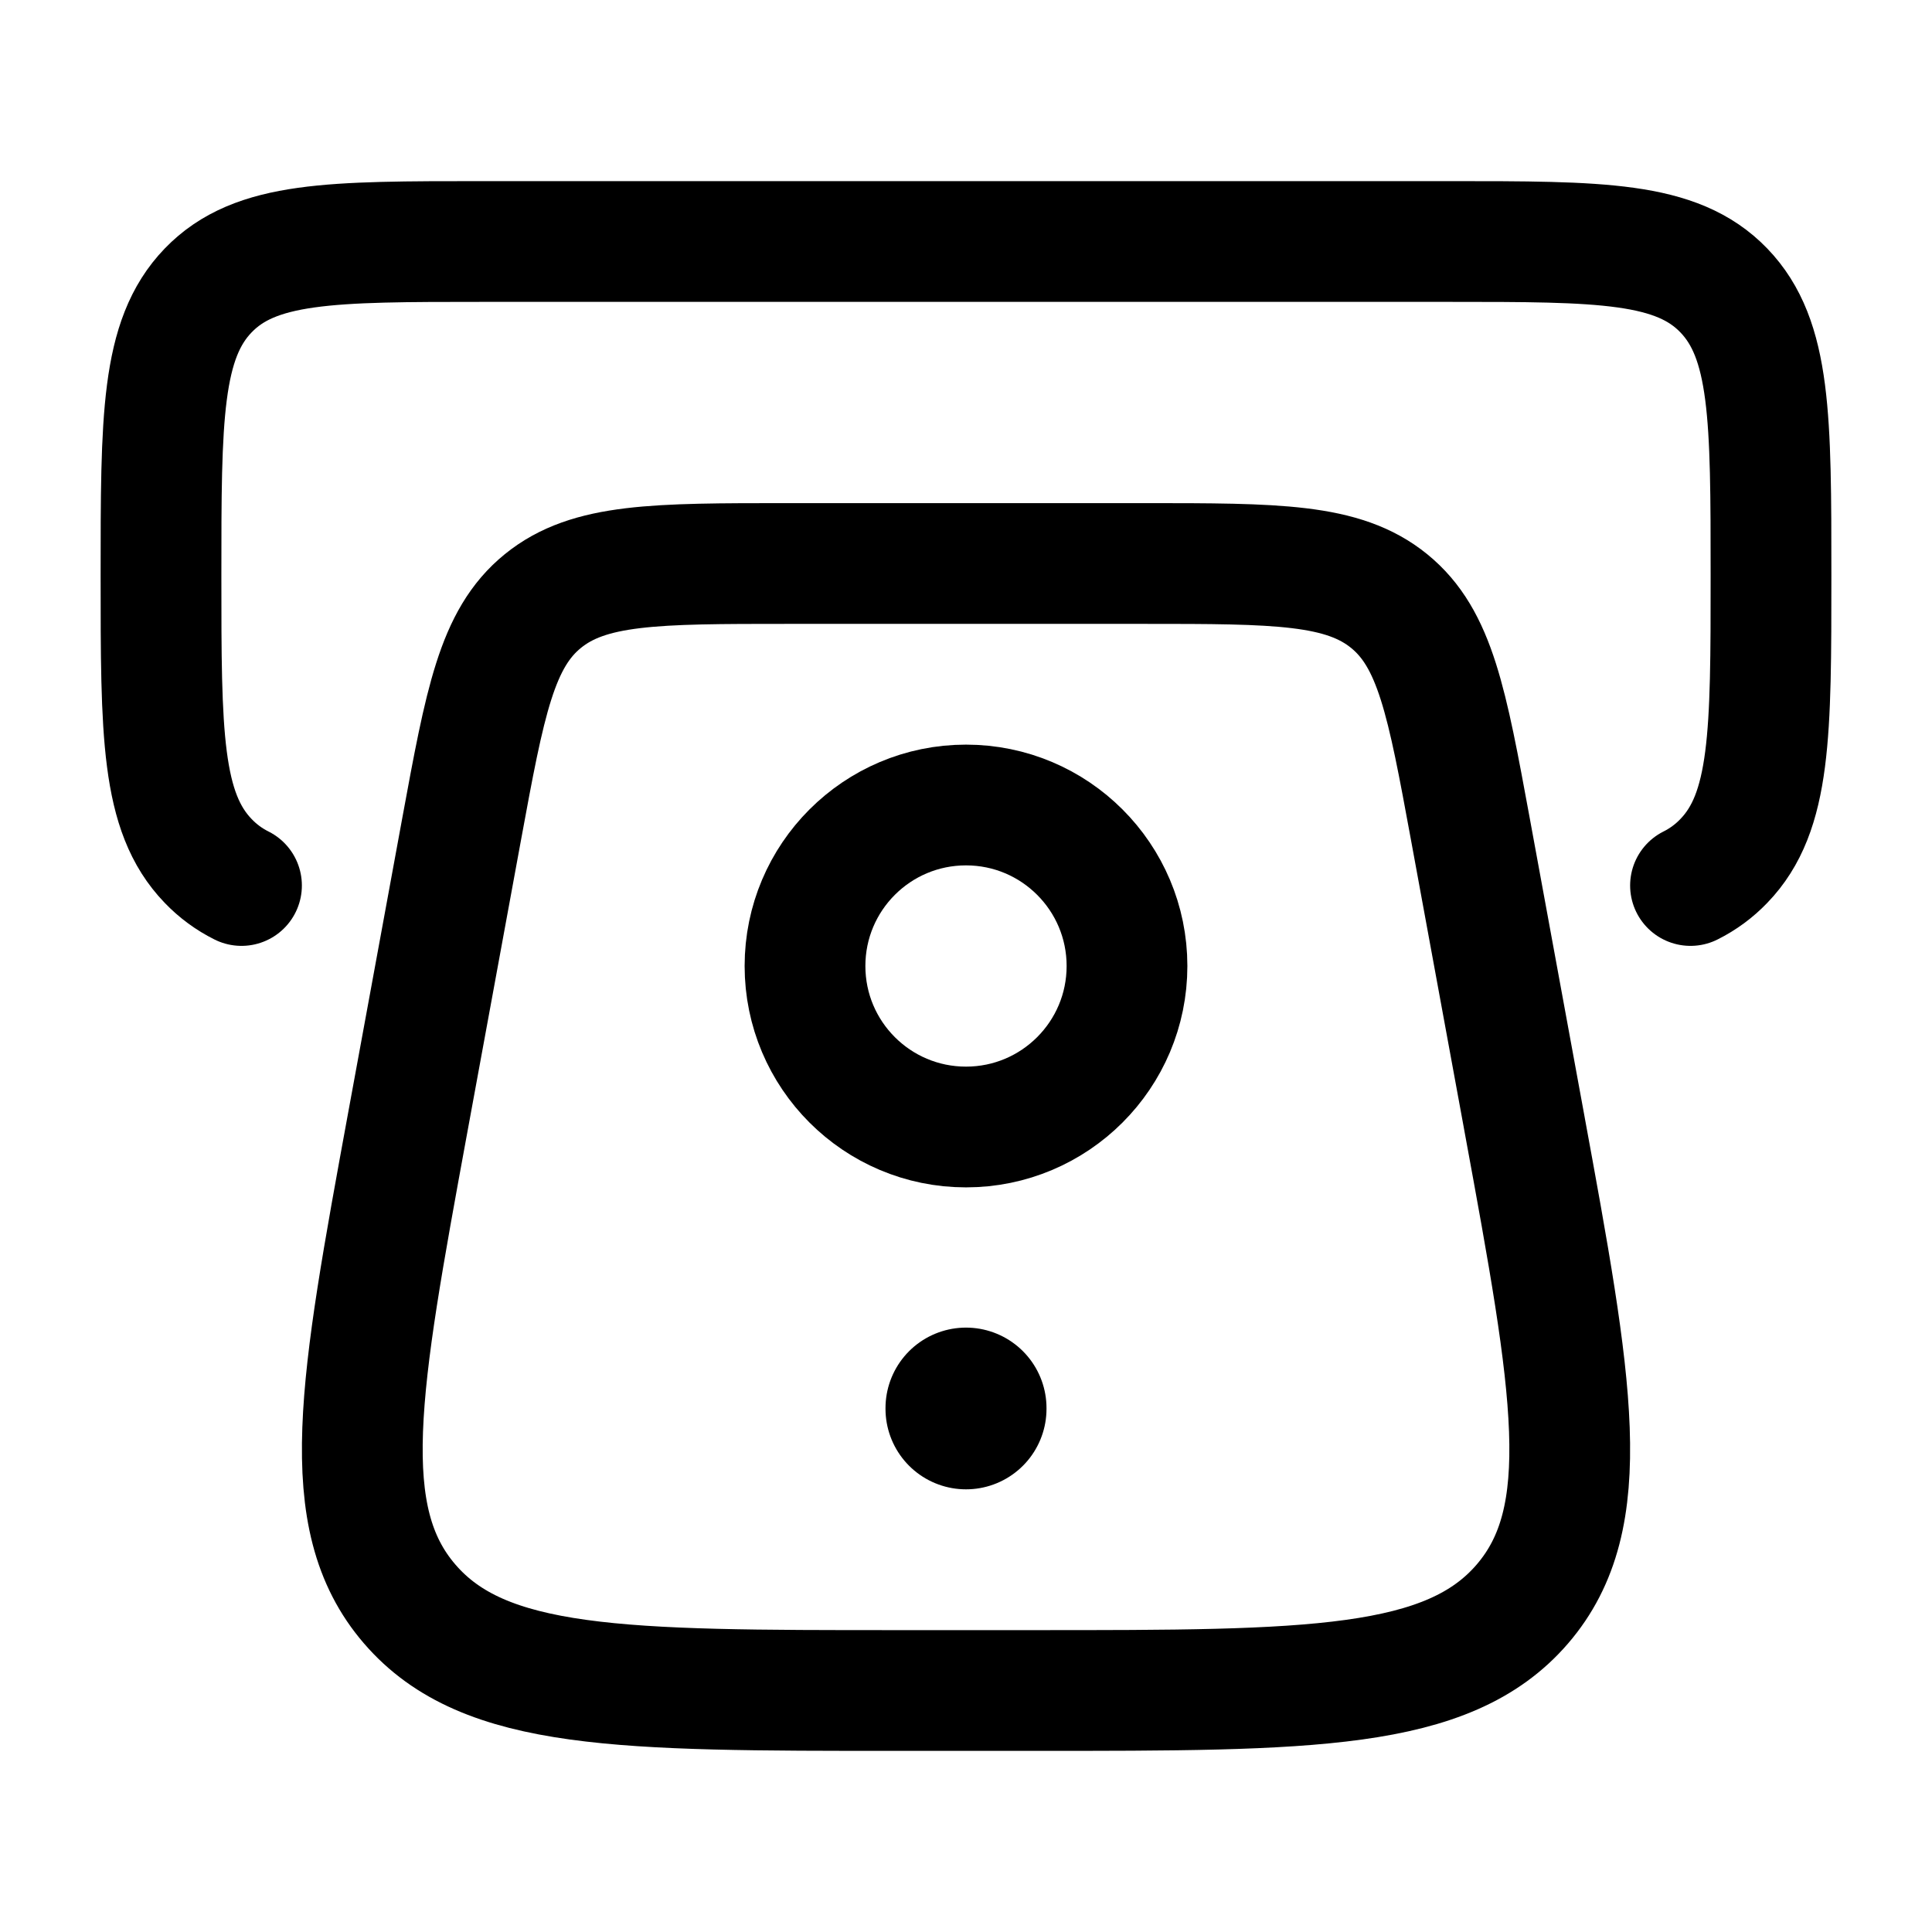
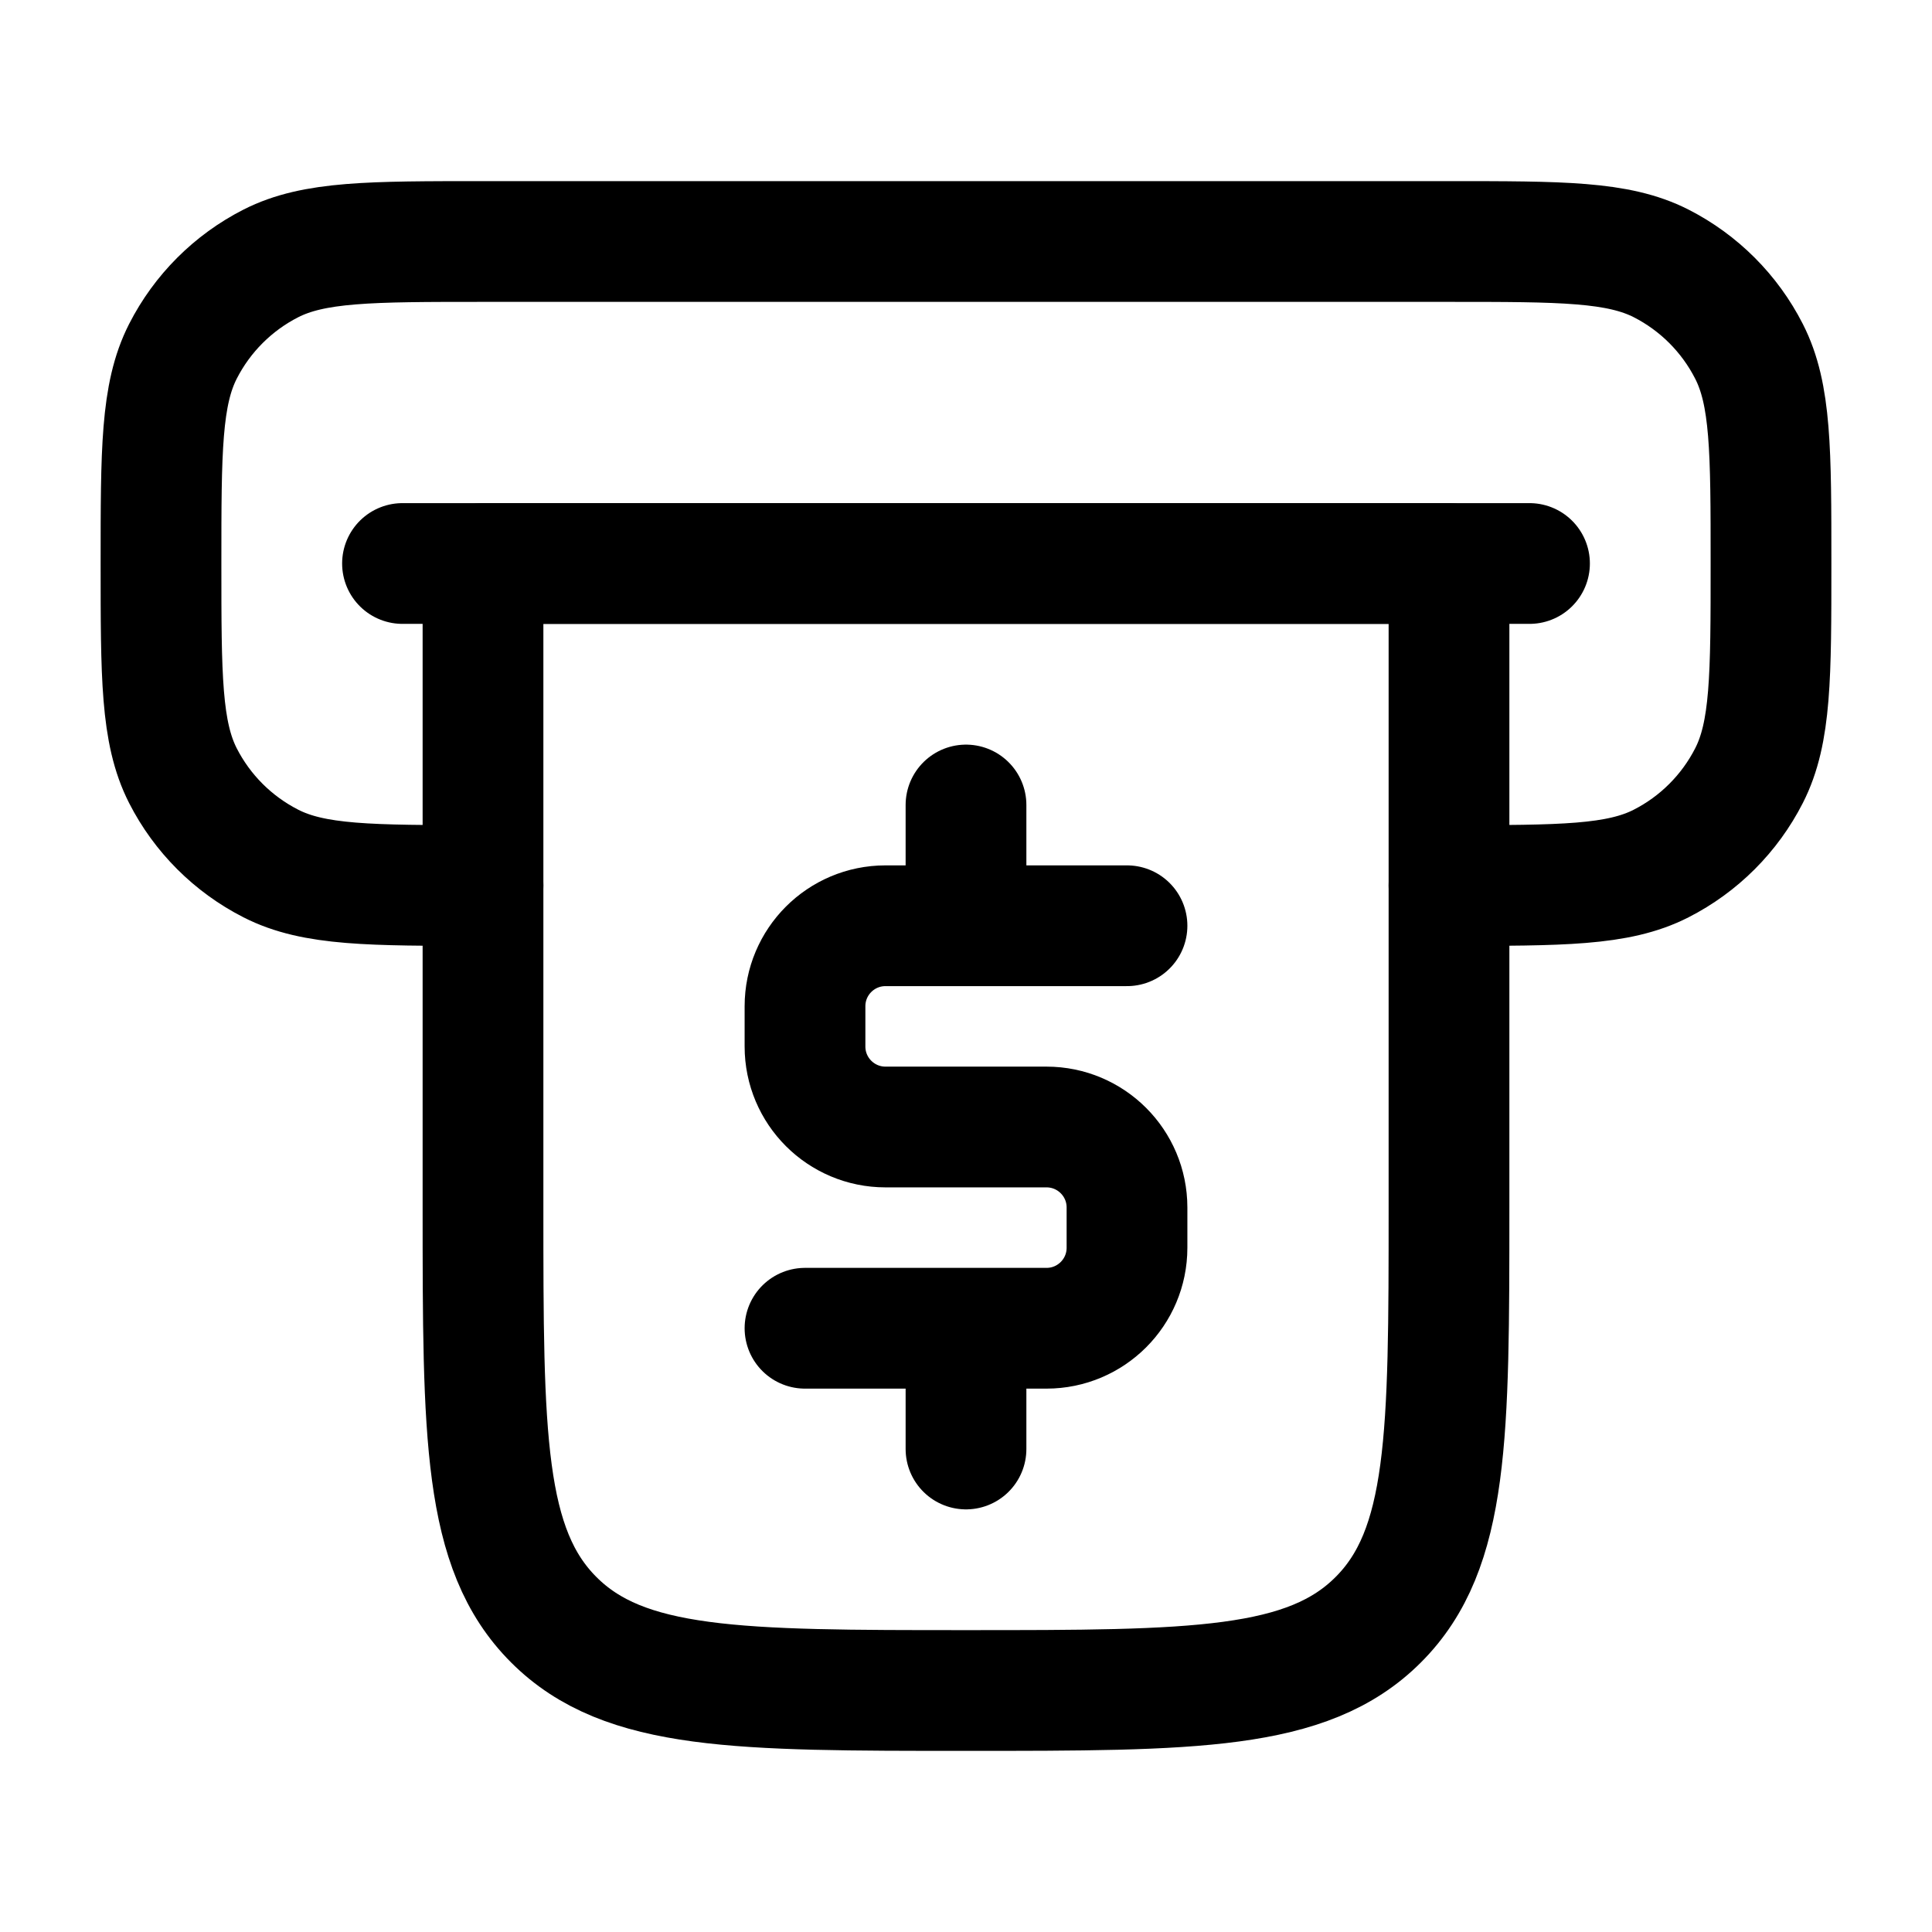
<svg xmlns="http://www.w3.org/2000/svg" fill="none" viewBox="0 0 24 24">
-   <path stroke="currentColor" stroke-linecap="round" stroke-width="1.5" d="m18.935 13.945-.67-3.648c-.29-1.576-.435-2.364-1.008-2.83S15.86 7 14.213 7H9.787c-1.647 0-2.47 0-3.044.467-.573.466-.718 1.254-1.008 2.83l-.67 3.648c-.6 3.271-.901 4.907.024 5.98C6.014 21 7.724 21 11.142 21h1.716c3.418 0 5.128 0 6.053-1.074s.625-2.71.024-5.98Z" />
-   <path stroke="currentColor" stroke-width="1.5" d="M12 14a2 2 0 1 1 0-4 2 2 0 0 1 0 4Z" />
-   <path stroke="currentColor" stroke-linecap="round" stroke-linejoin="round" stroke-width="2" d="M12 17.492v.009" />
-   <path stroke="currentColor" stroke-linecap="round" stroke-width="1.5" d="M21 11a1.5 1.5 0 0 0 .414-.305C22 10.089 22 9.11 22 7.152s0-2.936-.586-3.544S19.886 3 18 3H6c-1.886 0-2.828 0-3.414.608S2 5.195 2 7.152s0 2.936.586 3.543q.18.188.414.305" />
+   <path stroke="currentColor" stroke-linecap="round" stroke-linejoin="round" stroke-width="1.5" d="M18 11c1.4 0 2.1 0 2.635-.273a2.5 2.5 0 0 0 1.092-1.092C22 9.1 22 8.4 22 7s0-2.1-.273-2.635a2.5 2.5 0 0 0-1.092-1.093C20.1 3 19.4 3 18 3H6c-1.4 0-2.1 0-2.635.272a2.5 2.5 0 0 0-1.093 1.093C2 4.9 2 5.6 2 7s0 2.1.272 2.635a2.5 2.5 0 0 0 1.093 1.092C3.9 11 4.6 11 6 11M5 7h14" />
+   <path stroke="currentColor" stroke-linecap="round" stroke-linejoin="round" stroke-width="1.5" d="M18 7H6v8c0 2.828 0 4.243.879 5.121C7.757 21 9.172 21 12 21s4.243 0 5.121-.879C18 19.243 18 17.828 18 15z" />
+   <path stroke="currentColor" stroke-linecap="round" stroke-linejoin="round" stroke-width="1.5" d="M14 11.5h-3a1 1 0 0 0-1 1v.5a1 1 0 0 0 1 1h2a1 1 0 0 1 1 1v.5a1 1 0 0 1-1 1h-3m2-5V10m0 6.5V18" />
</svg>
